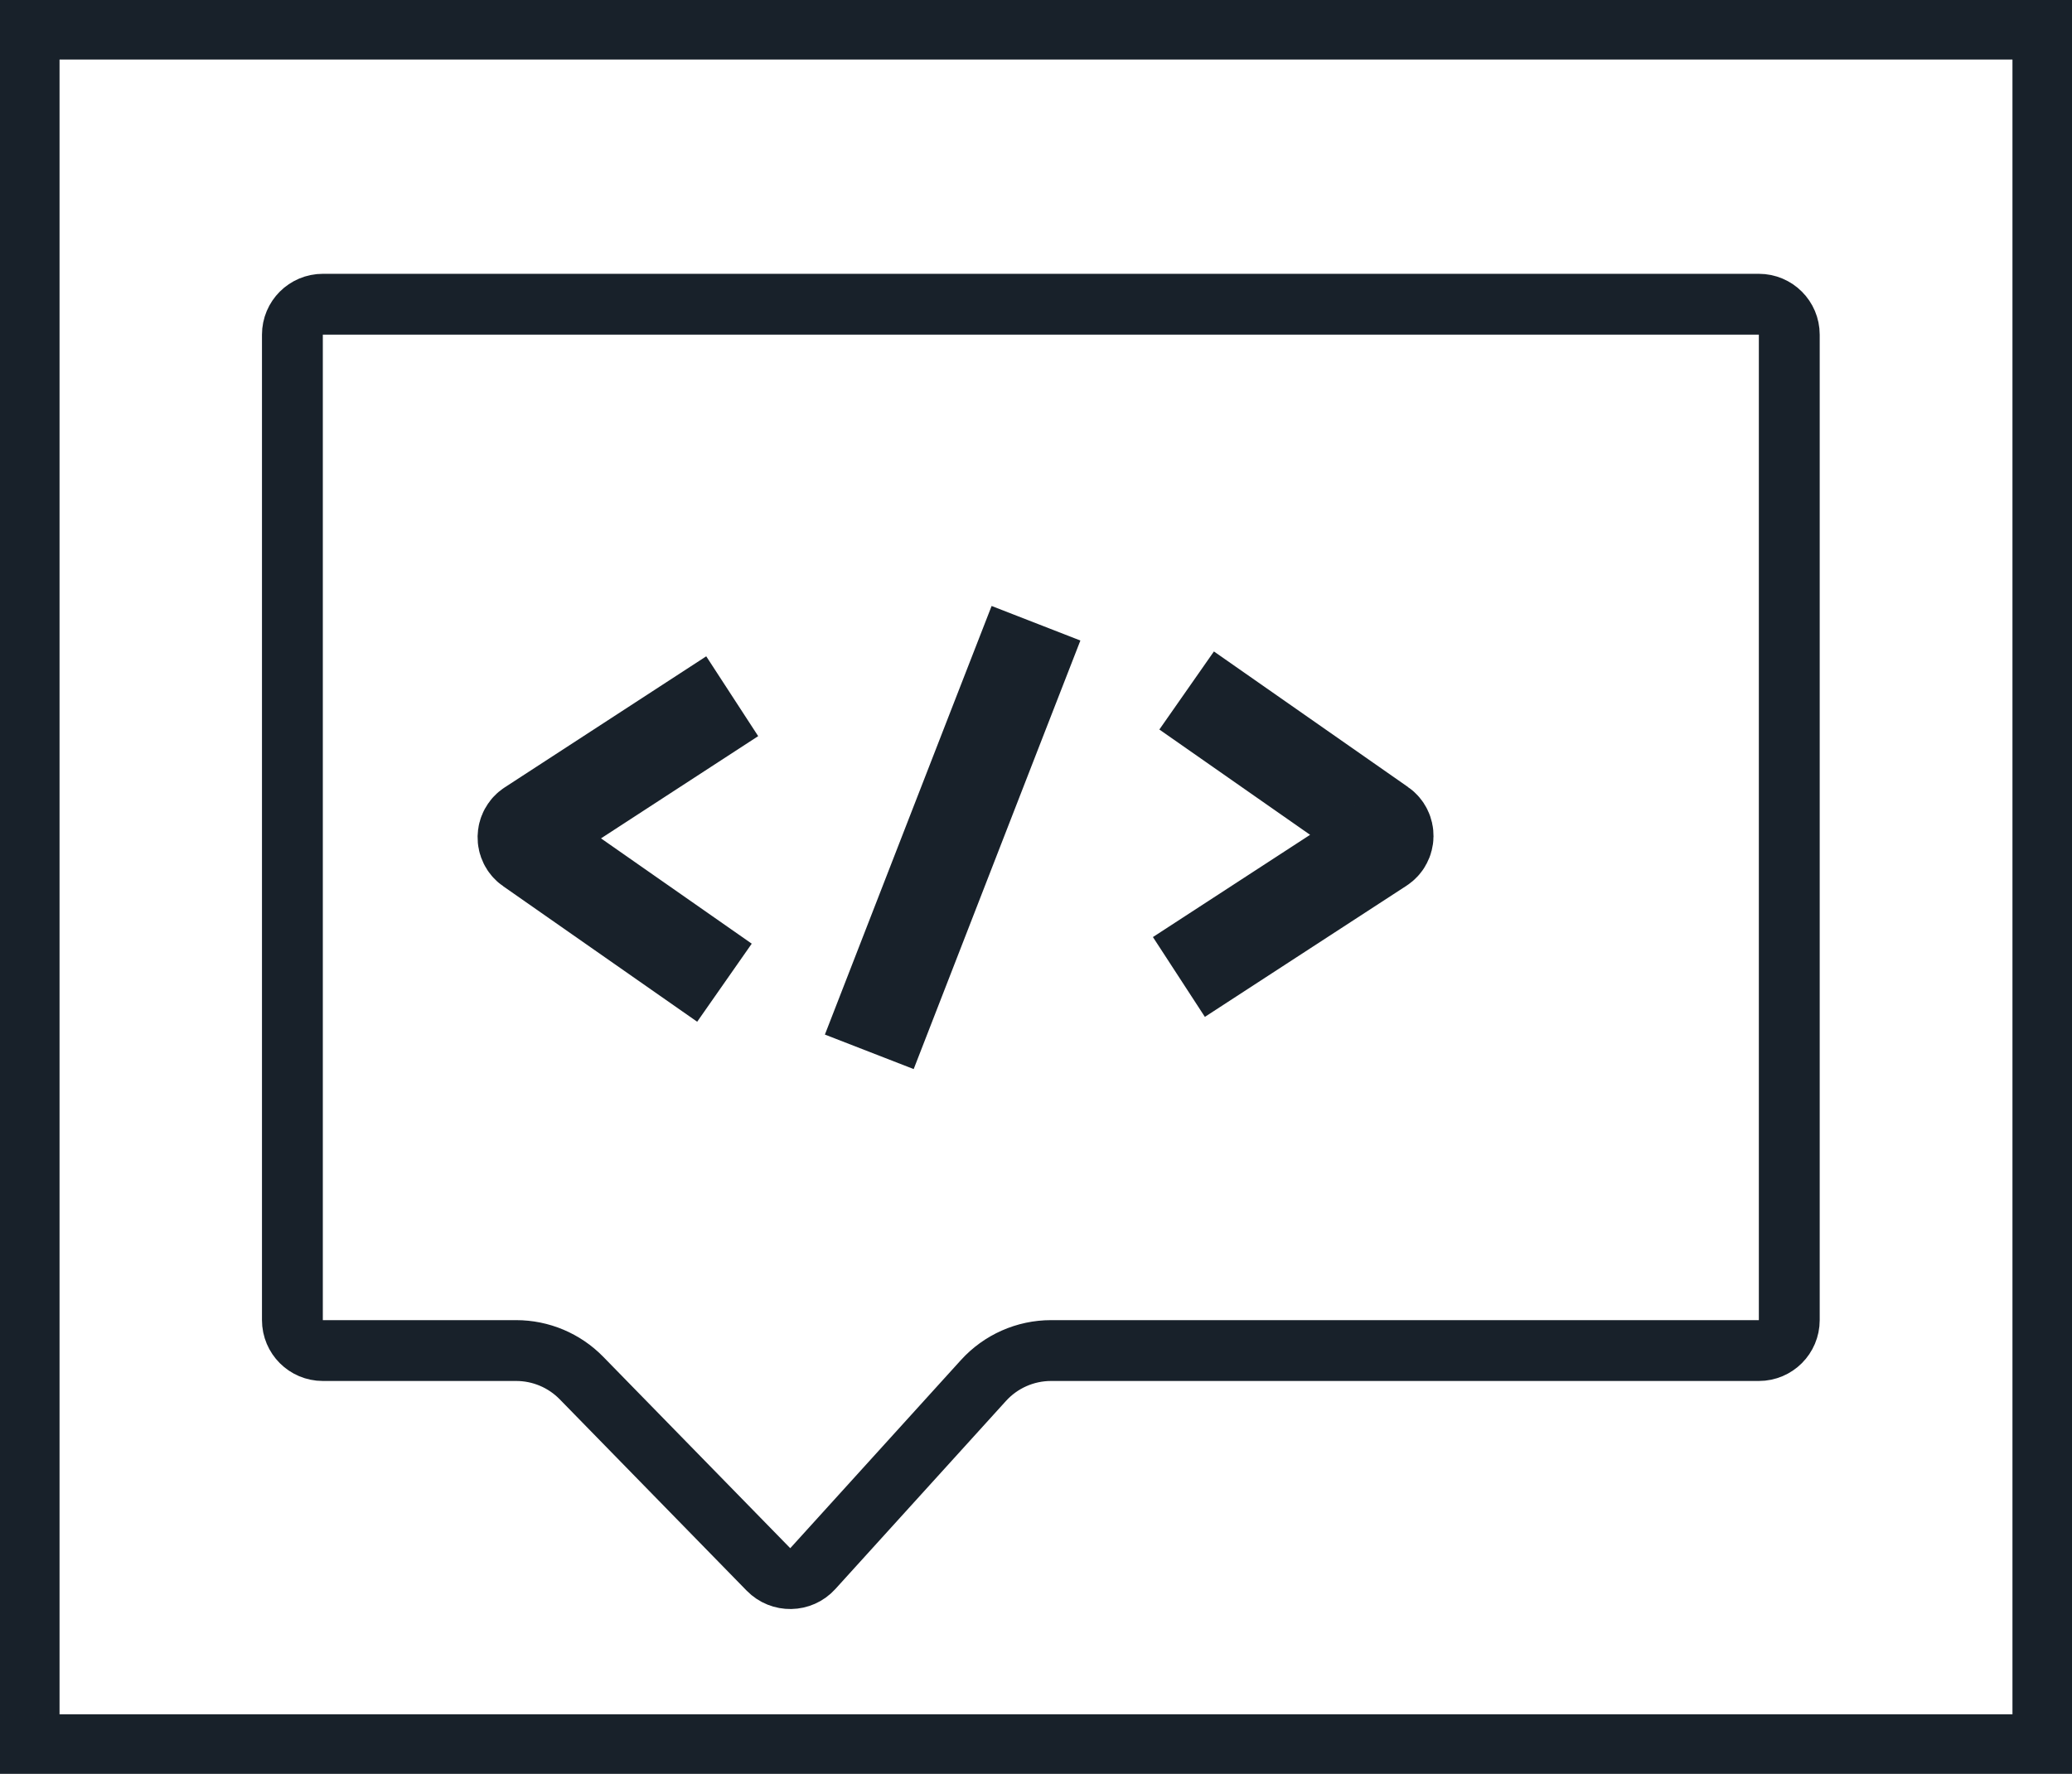
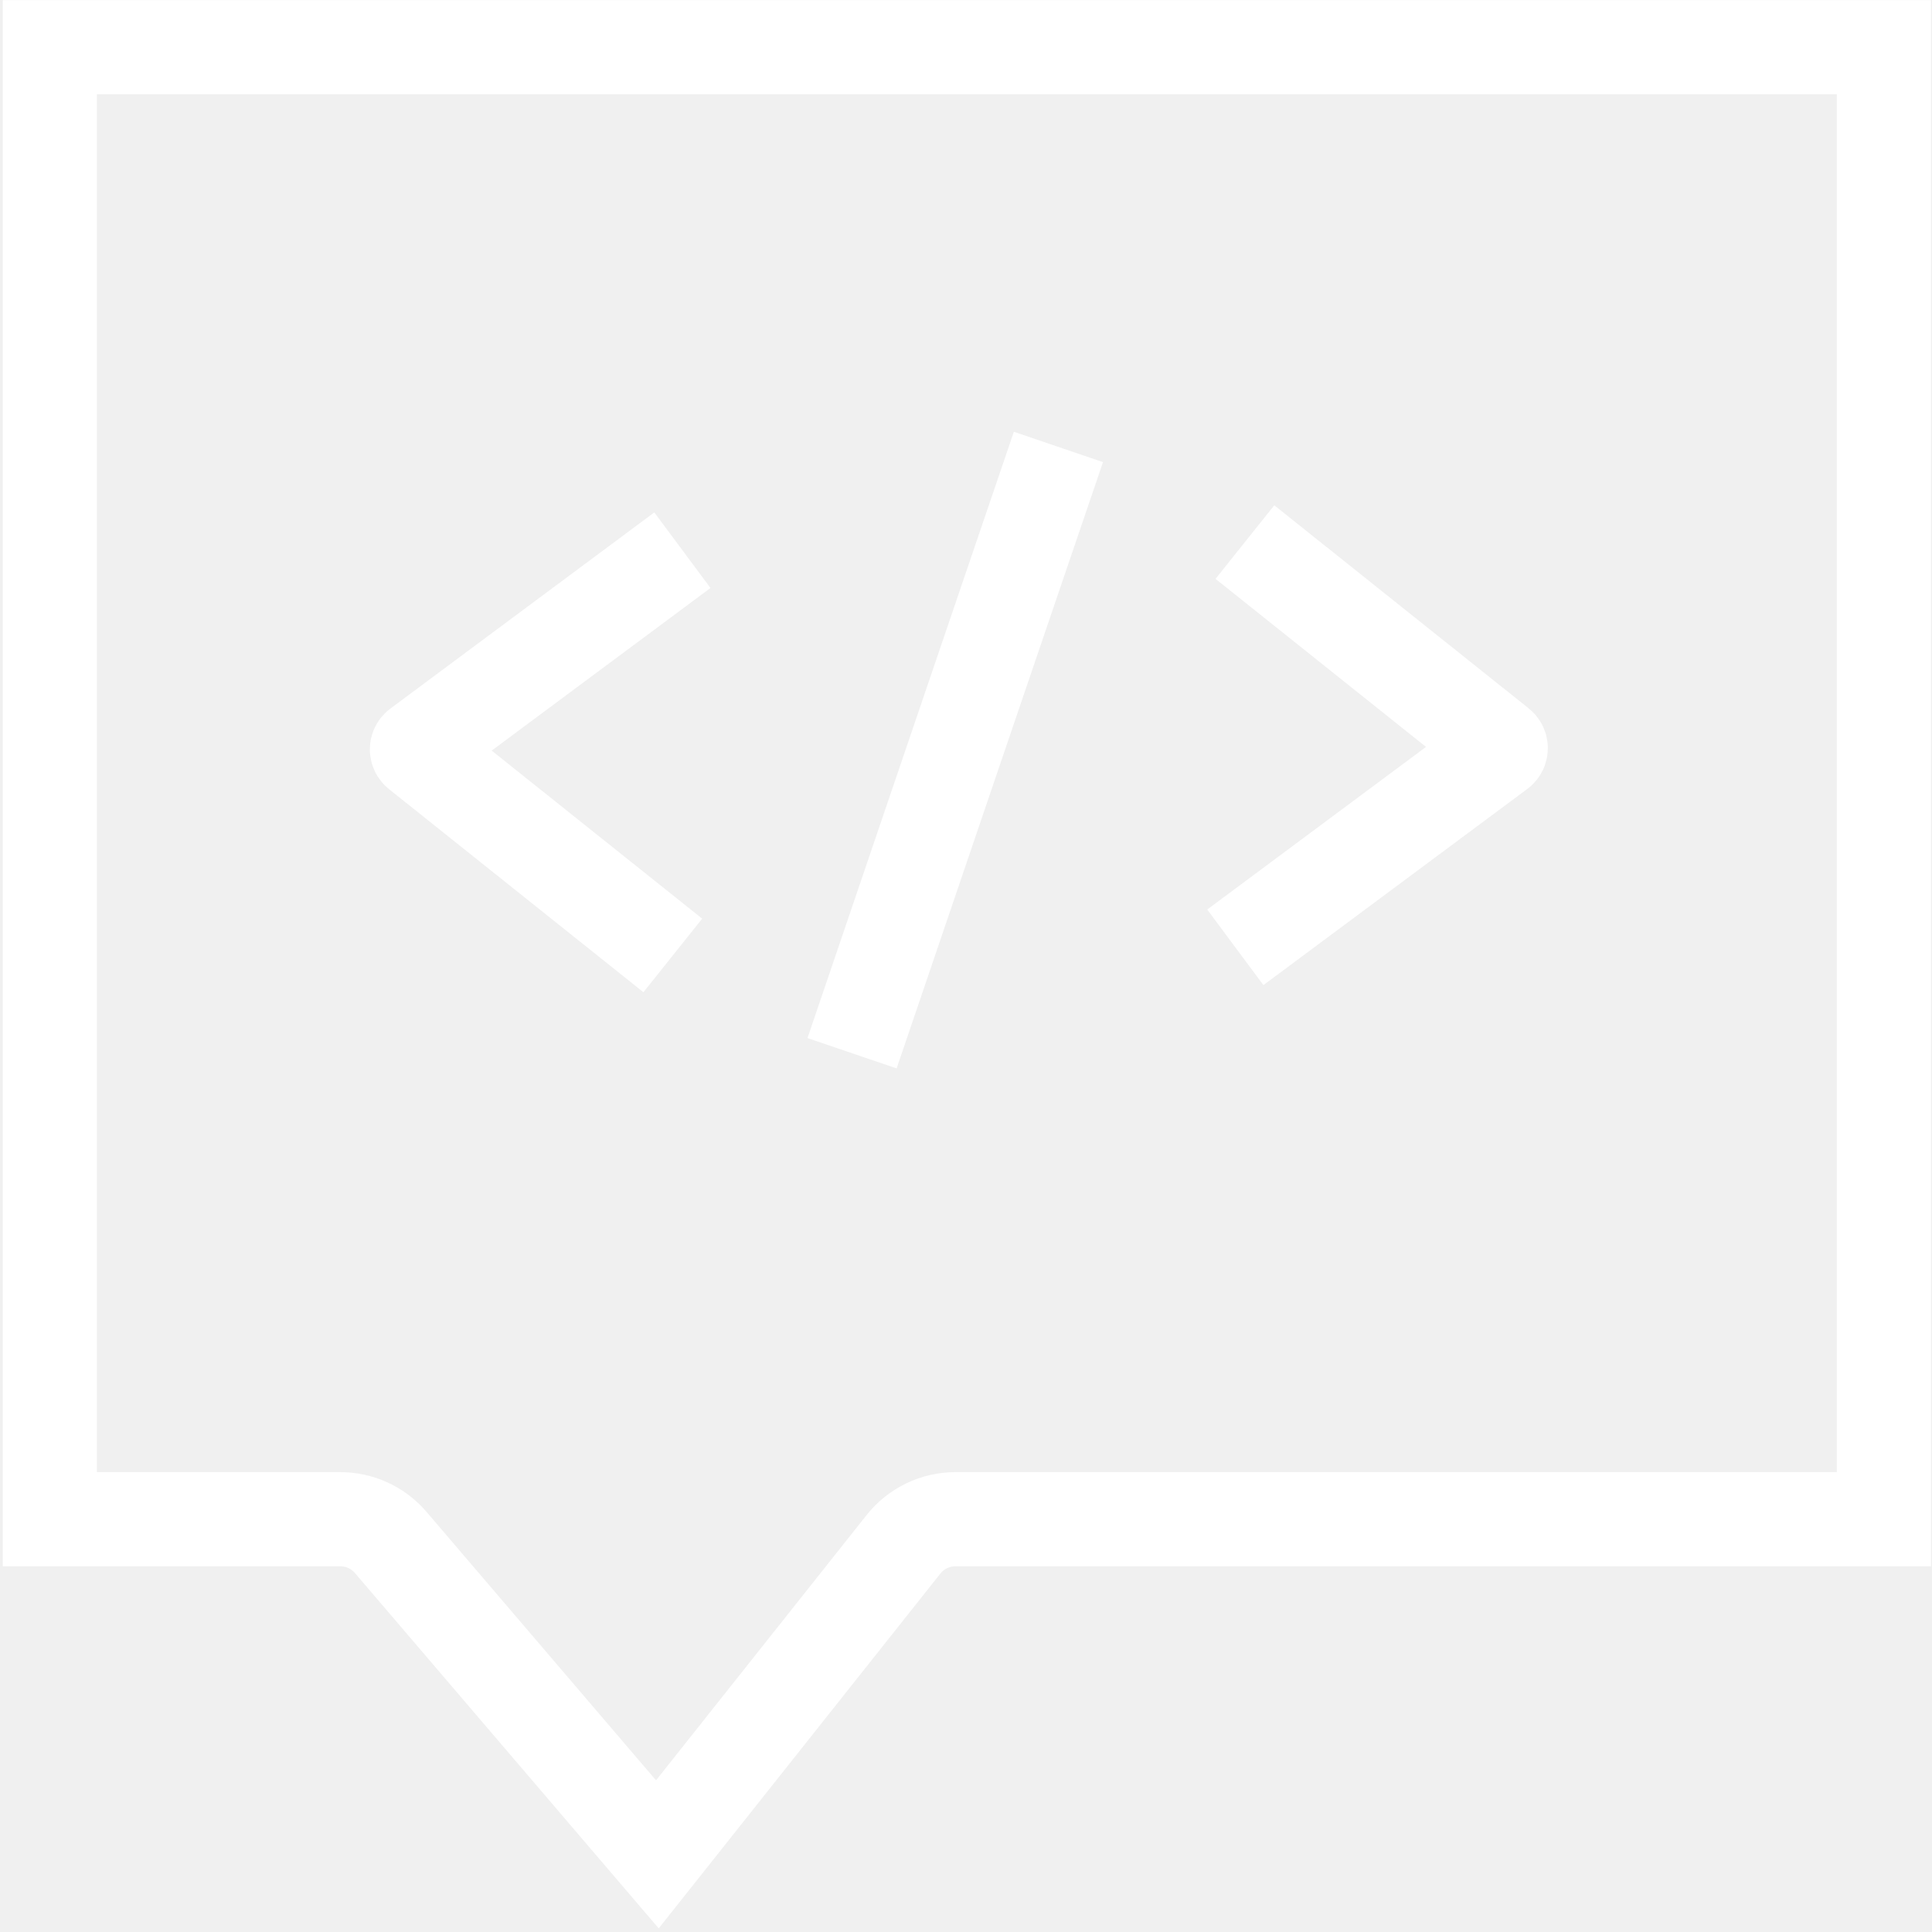
- <svg xmlns="http://www.w3.org/2000/svg" width="174" height="149" viewBox="0 0 174 149" fill="none">
-   <rect x="2.5" y="2.5" width="169" height="144" fill="white" stroke="#18212A" stroke-width="5" />
-   <path d="M61.489 58.482L52.403 64.393L44.561 69.495C43.967 69.882 43.952 70.747 44.533 71.153L60.838 82.546" stroke="#18212A" stroke-width="8" />
-   <path d="M99 82.064L108.085 76.153L115.928 71.05C116.522 70.664 116.537 69.798 115.955 69.392L99.65 58" stroke="#18212A" stroke-width="8" />
-   <path d="M27.11 25.555H147.703C149.114 25.555 150.258 26.699 150.258 28.11V110.89C150.258 112.301 149.114 113.445 147.703 113.445H88.264C86.101 113.445 84.04 114.359 82.587 115.961L68.255 131.763C67.266 132.853 65.563 132.884 64.534 131.831L48.831 115.754C47.389 114.278 45.412 113.445 43.349 113.445H27.11C25.699 113.445 24.555 112.301 24.555 110.89V28.11C24.555 26.699 25.699 25.555 27.11 25.555Z" stroke="#18212A" stroke-width="5.11" />
-   <path d="M87 52.352L83.549 61.215L79.815 70.818L73 88.352" stroke="#18212A" stroke-width="8" />
+ <svg xmlns="http://www.w3.org/2000/svg" width="513" height="513" viewBox="0 0 513 513" fill="none">
+   <path d="M181.193 146.093L145.633 172.525L111.111 198.185C110.586 198.575 110.576 199.358 111.091 199.769L178.647 253.696" stroke="white" stroke-width="25" />
+   <path d="M328.011 251.54L363.571 225.109L398.093 199.449C398.617 199.059 398.627 198.275 398.113 197.865L330.556 143.938" stroke="white" stroke-width="25" />
+   <path d="M500.236 12.534V403.394H253.698C248.325 403.394 243.246 405.846 239.906 410.054L174.55 492.379L103.746 409.56L103.427 409.199C100.094 405.508 95.348 403.394 90.36 403.394H13.236V12.534H500.236Z" stroke="white" stroke-width="25" />
+   <path d="M281.043 118.681L267.538 158.315L252.919 201.253L226.247 279.659" stroke="white" stroke-width="25" />
</svg>
